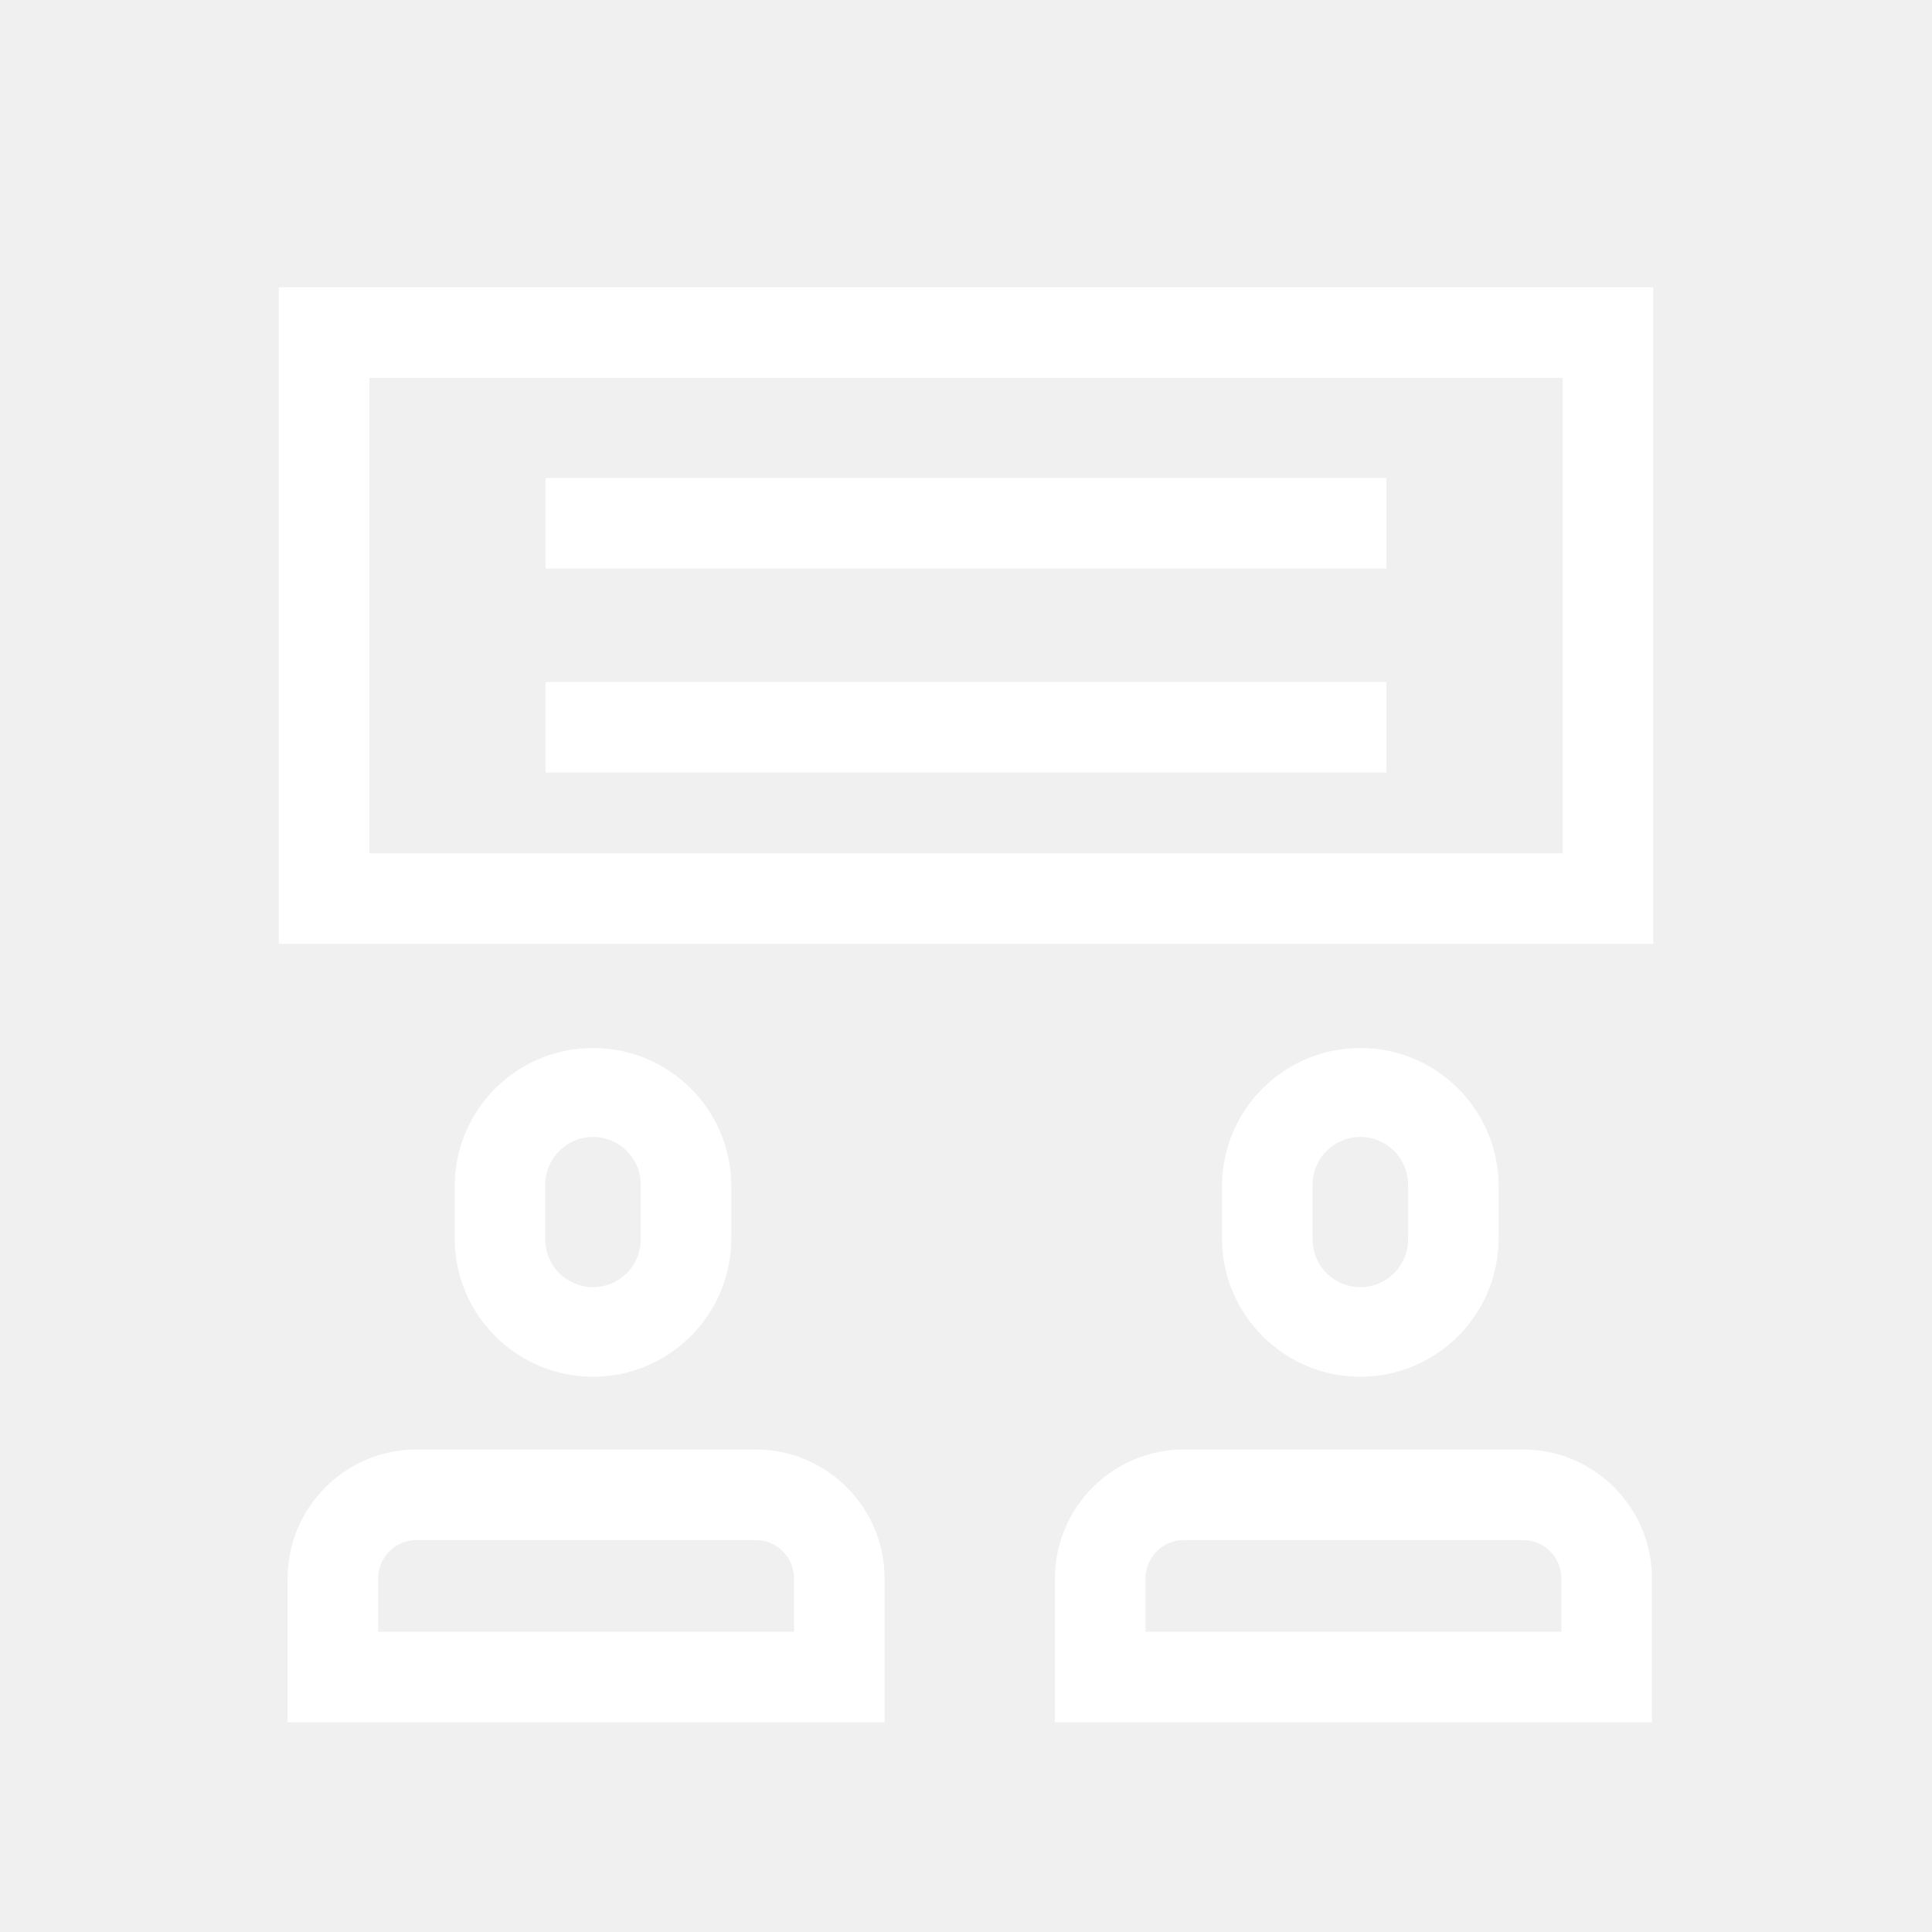
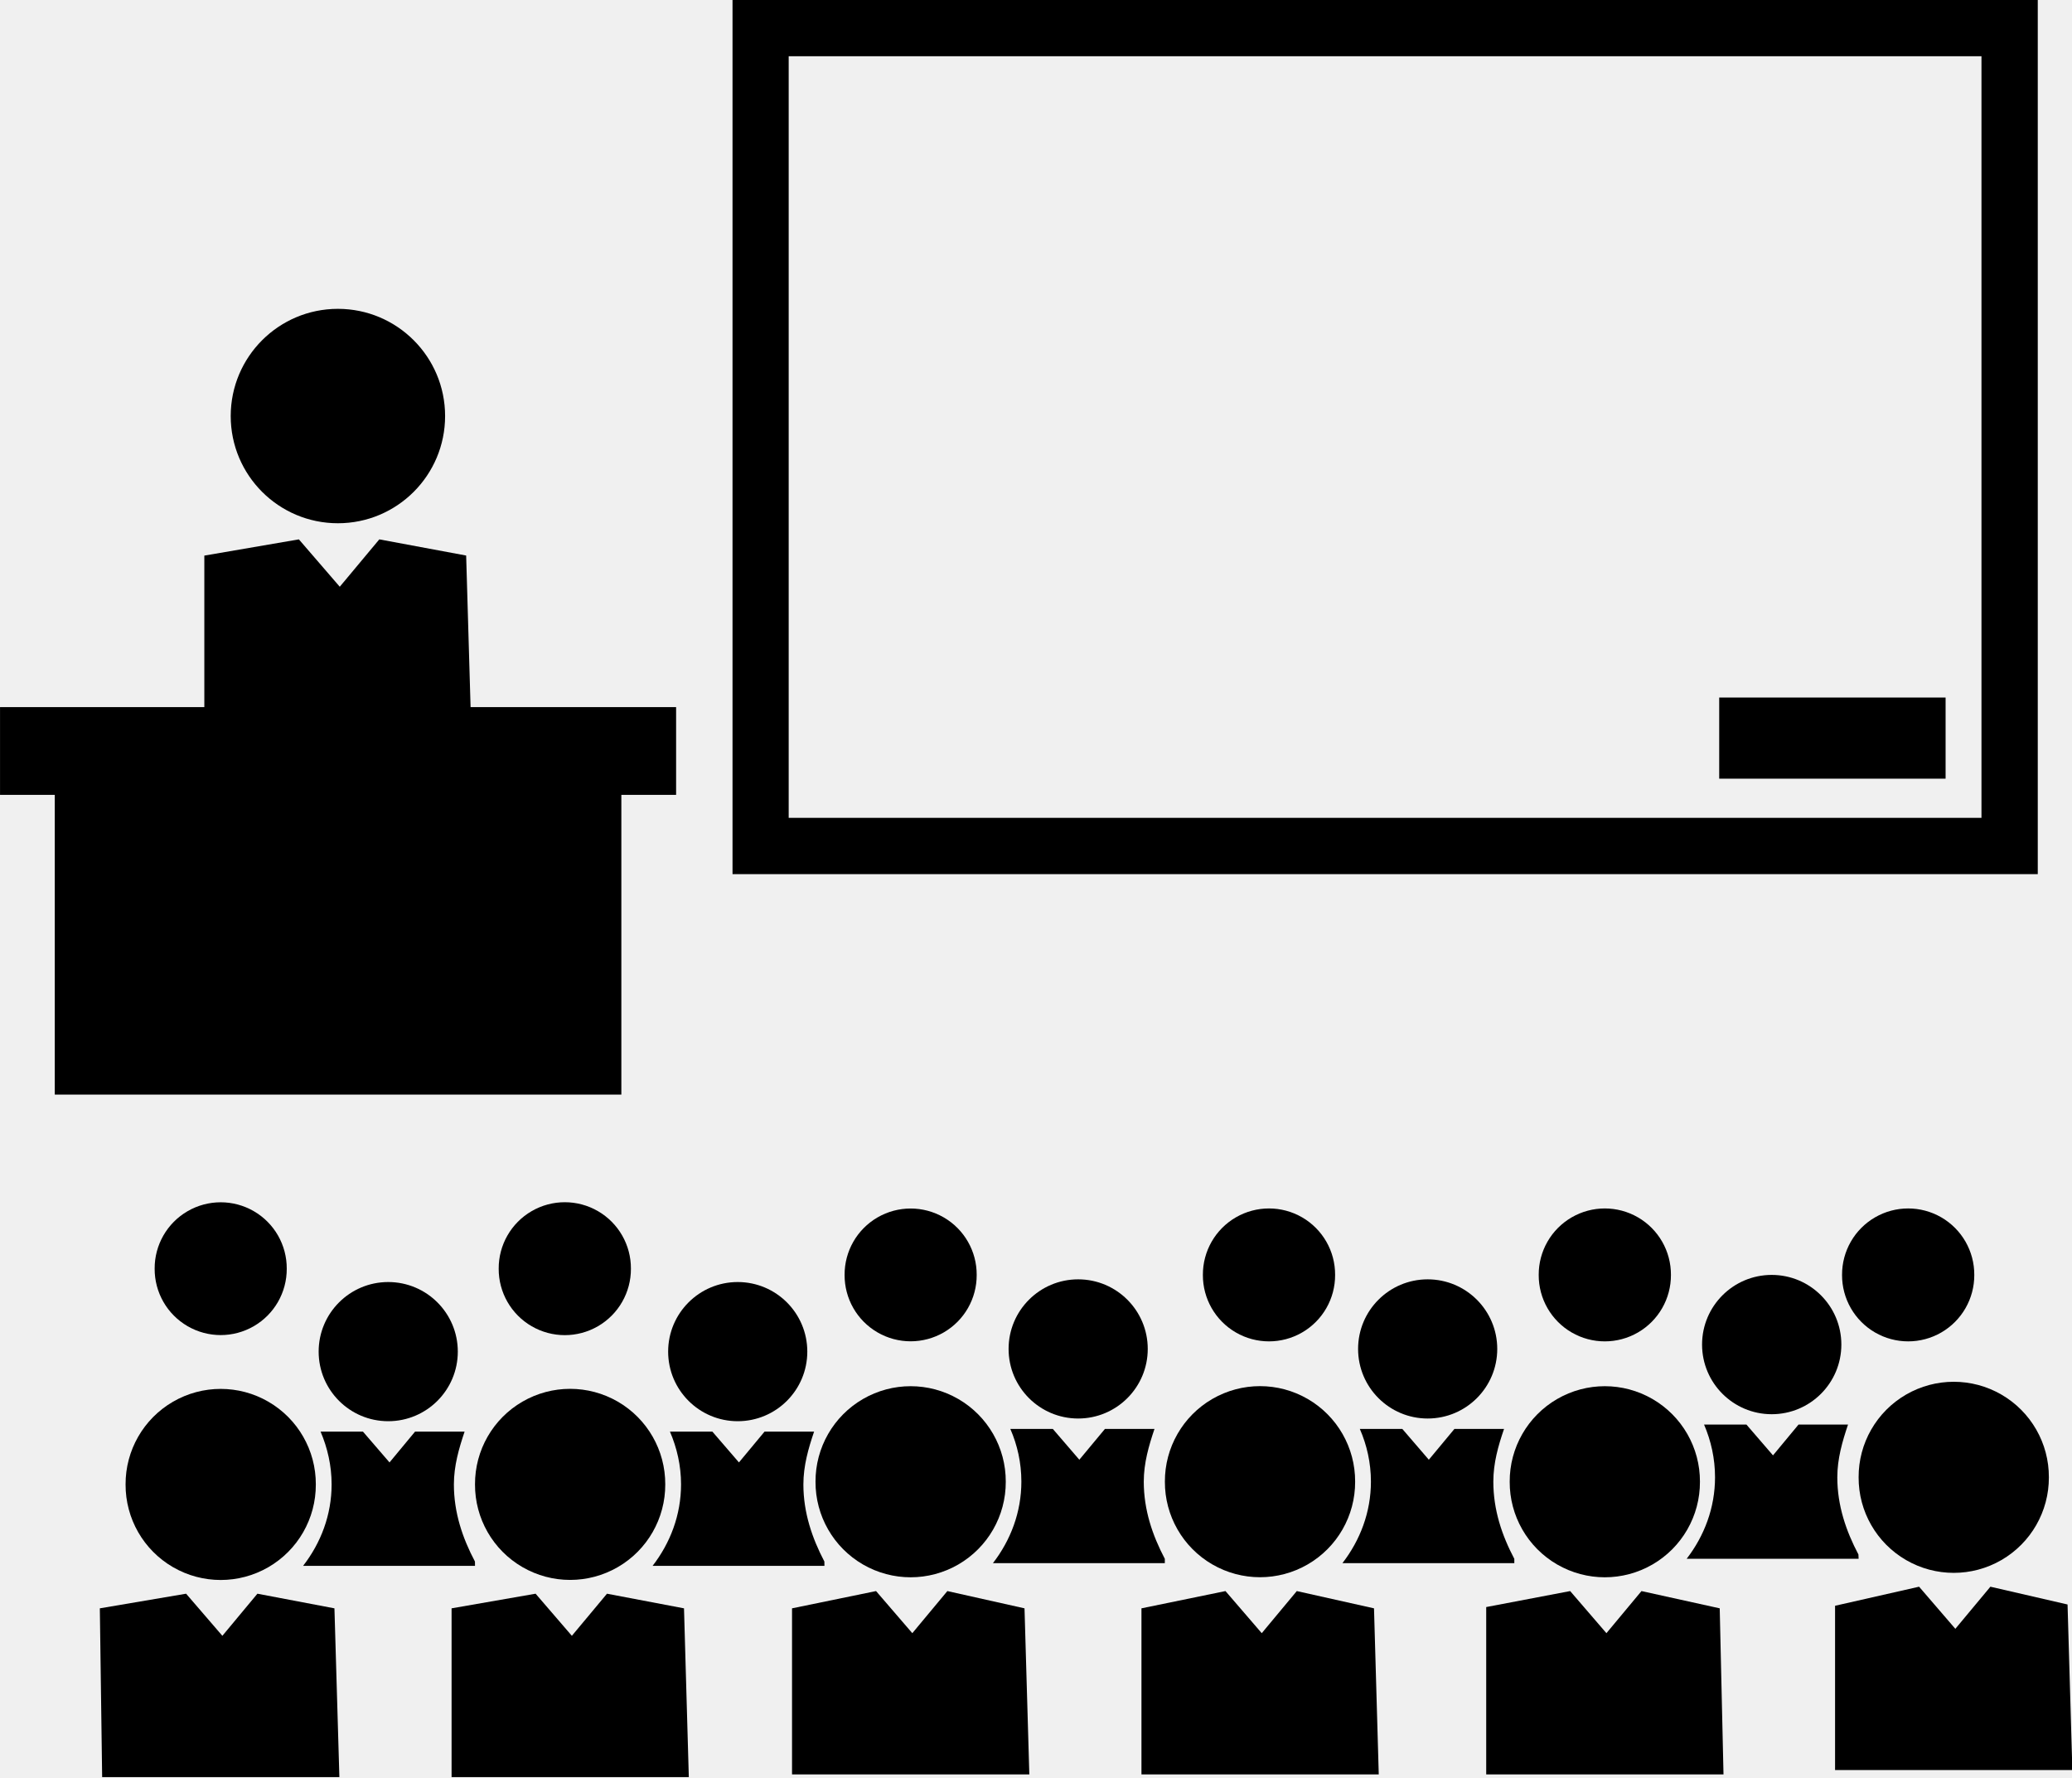
- <svg xmlns="http://www.w3.org/2000/svg" class="icon" width="200px" height="200.00px" viewBox="0 0 1024 1024" version="1.1">
-   <path d="M876.24 500.27H147.76v-348h728.48z m-680.48-48h632.48v-252H195.76z" fill="#ffffff" />
-   <path d="M289.16 253.32h445.69v48H289.16zM289.16 361.46h445.69v48H289.16zM314.3 729.71A73.38 73.38 0 0 1 241 656.4v-28.49a73.31 73.31 0 0 1 146.61 0v28.49a73.39 73.39 0 0 1-73.31 73.31z m0-127.1a25.33 25.33 0 0 0-25.3 25.3v28.49a25.31 25.31 0 1 0 50.61 0v-28.49a25.33 25.33 0 0 0-25.31-25.3zM468.86 912.85H152.43v-76.24a68.45 68.45 0 0 1 68.37-68.37h179.69a68.45 68.45 0 0 1 68.37 68.37z m-268.43-48h220.43v-28.24a20.4 20.4 0 0 0-20.37-20.37H220.8a20.4 20.4 0 0 0-20.37 20.37zM721 729.71a73.38 73.38 0 0 1-73.3-73.31v-28.49a73.31 73.31 0 0 1 146.61 0v28.49A73.39 73.39 0 0 1 721 729.71z m0-127.1a25.33 25.33 0 0 0-25.3 25.3v28.49a25.31 25.31 0 1 0 50.61 0v-28.49a25.33 25.33 0 0 0-25.31-25.3zM875.57 912.85H559.14v-76.24a68.45 68.45 0 0 1 68.37-68.37H807.2a68.45 68.45 0 0 1 68.37 68.37z m-268.43-48h220.43v-28.24a20.4 20.4 0 0 0-20.37-20.37H627.51a20.4 20.4 0 0 0-20.37 20.37z" fill="#ffffff" />
+ <svg xmlns="http://www.w3.org/2000/svg" class="icon" width="200px" height="171.52px" viewBox="0 0 1194 1024" version="1.1">
+   <path d="M1174.286 0H422.117v503.678h752.169V0z m-32.476 471.238H454.482V32.402H1141.847V471.238z" />
+   <path d="M990.71 401.921h130.46v46.754h-130.46z" />
+   <path d="M194.709 239.725m-61.771 0a61.771 61.771 0 1 0 123.543 0 61.771 61.771 0 1 0-123.543 0Z" />
+   <path d="M358.052 630.697v-172.701h31.552v-50.564H271.165l-2.552-87.331-50.046-9.321-22.785 27.298-23.562-27.298-54.485 9.358v87.294H0v50.564h31.552v172.701z" />
+   <path d="M924.796 734.599m-38.099 0a38.099 38.099 0 1 0 76.197 0 38.099 38.099 0 1 0-76.197 0Z" />
+   <path d="M1099.605 734.599m-38.099 0a38.099 38.099 0 1 0 76.197 0 38.099 38.099 0 1 0-76.197 0Z" />
+   <path d="M731.27 734.599m-38.099 0a38.099 38.099 0 1 0 76.197 0 38.099 38.099 0 1 0-76.197 0Z" />
+   <path d="M524.761 734.599m-38.062 0a38.062 38.062 0 1 0 76.123 0 38.062 38.062 0 1 0-76.123 0Z" />
+   <path d="M325.465 731.011m-38.099 0a38.099 38.099 0 1 0 76.197 0 38.099 38.099 0 1 0-76.197 0Z" />
+   <path d="M127.168 731.011m-38.062 0a38.062 38.062 0 1 0 76.123 0 38.062 38.062 0 1 0-76.123 0Z" />
+   <path d="M924.796 853.777m-54.818 0a54.818 54.818 0 1 0 109.635 0 54.818 54.818 0 1 0-109.635 0Z" />
+   <path d="M945.916 916.769l-20.196 24.265-20.899-24.265-48.381 9.21v96.43h136.748l-2.182-95.69z" />
+   <path d="M726.092 853.74m-54.818 0a54.818 54.818 0 1 0 109.635 0 54.818 54.818 0 1 0-109.635 0Z" />
+   <path d="M747.286 916.769l-20.196 24.265-20.899-24.265-48.418 9.95v95.69h136.748l-2.737-95.69z" />
+   <path d="M822.707 777.247m-40.096 0a40.096 40.096 0 1 0 80.192 0 40.096 40.096 0 1 0-80.192 0Z" />
+   <path d="M872.642 898.201c-7.139-13.501-12.095-28.149-12.095-44.498 0-10.727 2.848-20.714 6.177-30.368h-28.592l-14.759 17.755-15.276-17.755H783.609c4.069 9.321 6.399 19.604 6.399 30.368 0 17.607-6.214 33.771-16.423 46.976h99.056v-2.478z" />
+   <path d="M524.761 853.777m-54.818 0a54.818 54.818 0 1 0 109.635 0 54.818 54.818 0 1 0-109.635 0Z" />
+   <path d="M545.919 916.769l-20.196 24.265-20.899-24.265-48.418 9.95v95.69h136.748l-2.774-95.69z" />
+   <path d="M621.302 777.247m-40.096 0a40.096 40.096 0 1 0 80.192 0 40.096 40.096 0 1 0-80.192 0Z" />
+   <path d="M671.237 898.201c-7.102-13.501-12.132-28.149-12.132-44.498 0-10.727 2.922-20.714 6.177-30.368h-28.555l-14.759 17.755-15.276-17.755H582.205c4.069 9.321 6.362 19.604 6.362 30.368 0 17.607-6.177 33.771-16.386 46.976h99.056v-2.478z" />
+   <path d="M1125.867 851.225m-54.818 0a54.818 54.818 0 1 0 109.635 0 54.818 54.818 0 1 0-109.635 0Z" />
+   <path d="M1191.449 924.5l-44.461-10.246-20.196 24.265-20.899-24.265-48.418 10.986v94.655h136.748z" />
+   <path d="M1020.967 774.732m-40.133 0a40.133 40.133 0 1 0 80.266 0 40.133 40.133 0 1 0-80.266 0Z" />
+   <path d="M1070.939 895.686c-7.102-13.464-12.169-28.149-12.169-44.461 0-10.764 2.922-20.714 6.177-30.405h-28.518l-14.722 17.755-15.313-17.755H981.981c4.032 9.395 6.325 19.604 6.325 30.368 0 17.644-6.177 33.771-16.349 46.976h99.093l-0.111-2.478z" />
+   <path d="M328.535 855.294m-54.818 0a54.818 54.818 0 1 0 109.635 0 54.818 54.818 0 1 0-109.635 0Z" />
+   <path d="M349.767 918.286l-20.233 24.265-20.899-24.265-48.418 8.433v97.244h136.711l-2.774-97.244z" />
+   <path d="M425.113 778.801m-40.096 0a40.096 40.096 0 1 0 80.192 0 40.096 40.096 0 1 0-80.192 0Z" />
+   <path d="M475.048 899.754c-7.065-13.501-12.095-28.149-12.095-44.424 0-10.801 2.885-20.788 6.177-30.442h-28.555l-14.759 17.755-15.313-17.755h-24.45c4.032 9.395 6.399 19.604 6.399 30.405 0 17.607-6.214 33.771-16.386 46.939h99.019l-0.037-2.478z" />
+   <path d="M127.168 855.331m-54.818 0a54.818 54.818 0 1 0 109.635 0 54.818 54.818 0 1 0-109.635 0Z" />
+   <path d="M148.325 918.286l-20.196 24.265-20.899-24.265-49.713 8.433 1.332 97.244h136.711l-2.848-97.244z" />
+   <path d="M223.709 778.801m-40.096 0a40.096 40.096 0 1 0 80.192 0 40.096 40.096 0 1 0-80.192 0Z" />
+   <path d="M273.681 899.754c-7.139-13.501-12.132-28.149-12.132-44.424 0-10.801 2.922-20.788 6.177-30.442h-28.555l-14.722 17.755-15.313-17.755H184.722c3.995 9.395 6.362 19.604 6.362 30.405 0 17.607-6.214 33.771-16.423 46.939H273.718l-0.037-2.478z" />
</svg>
